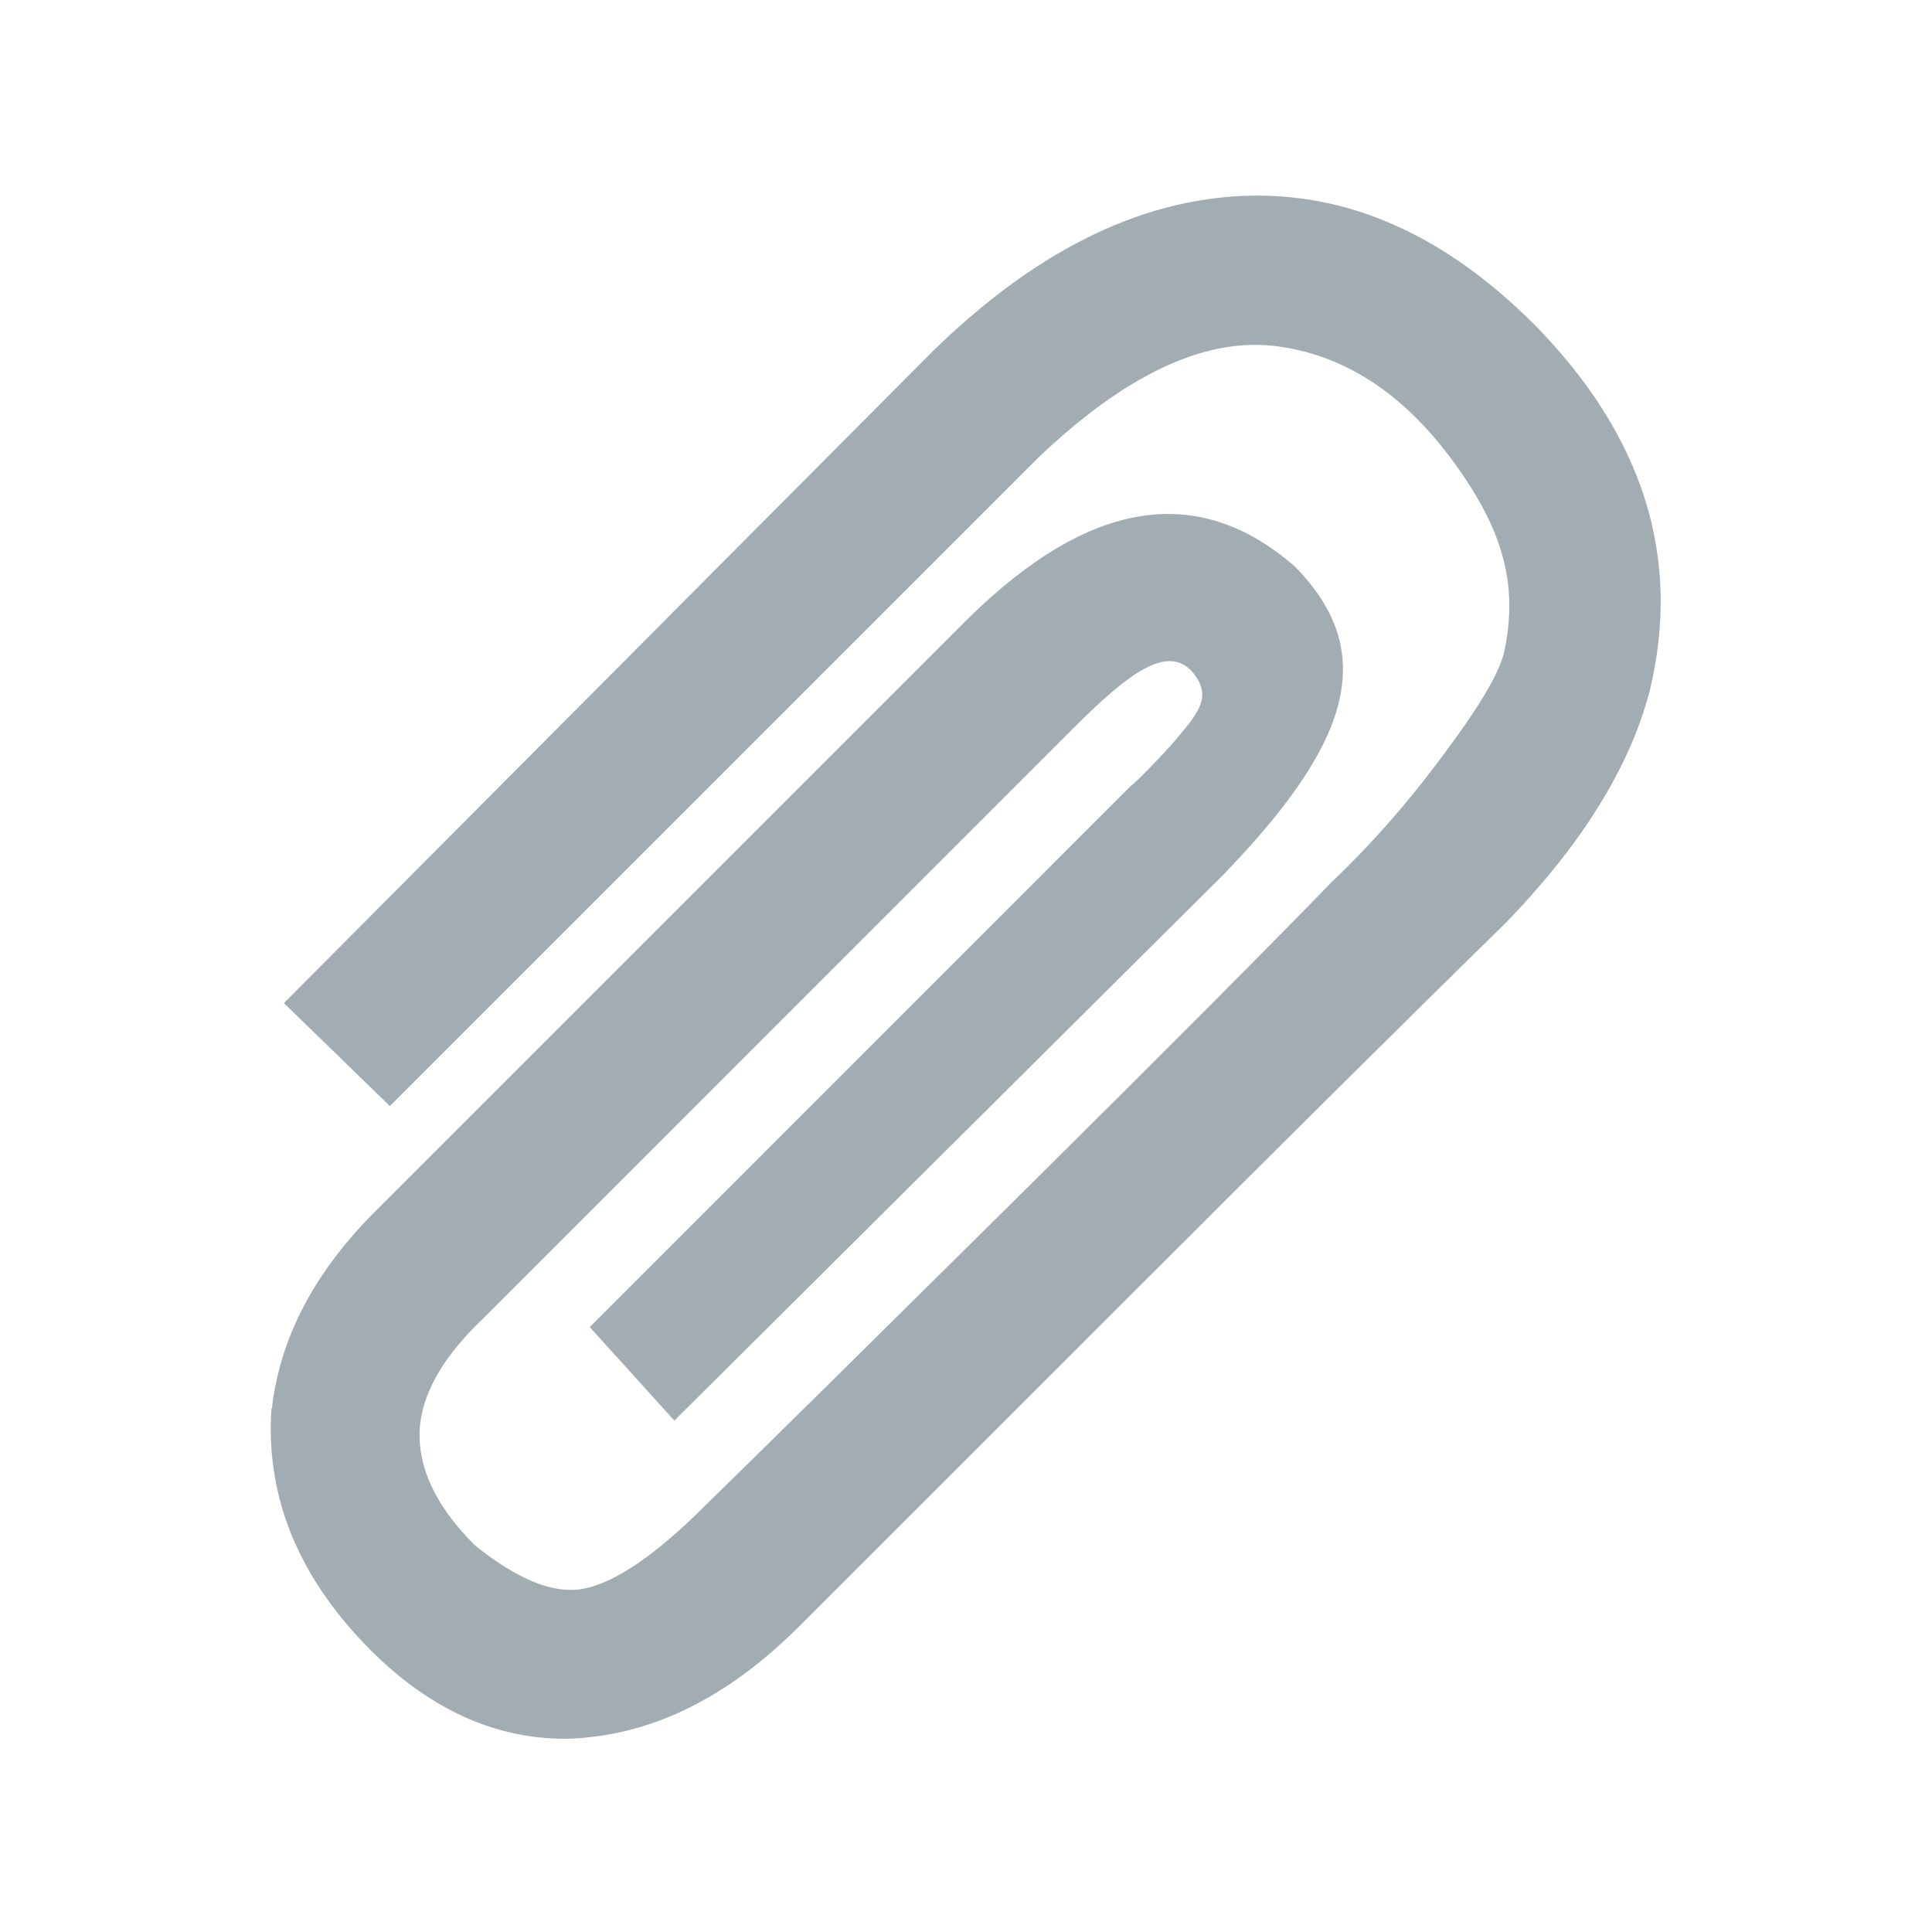
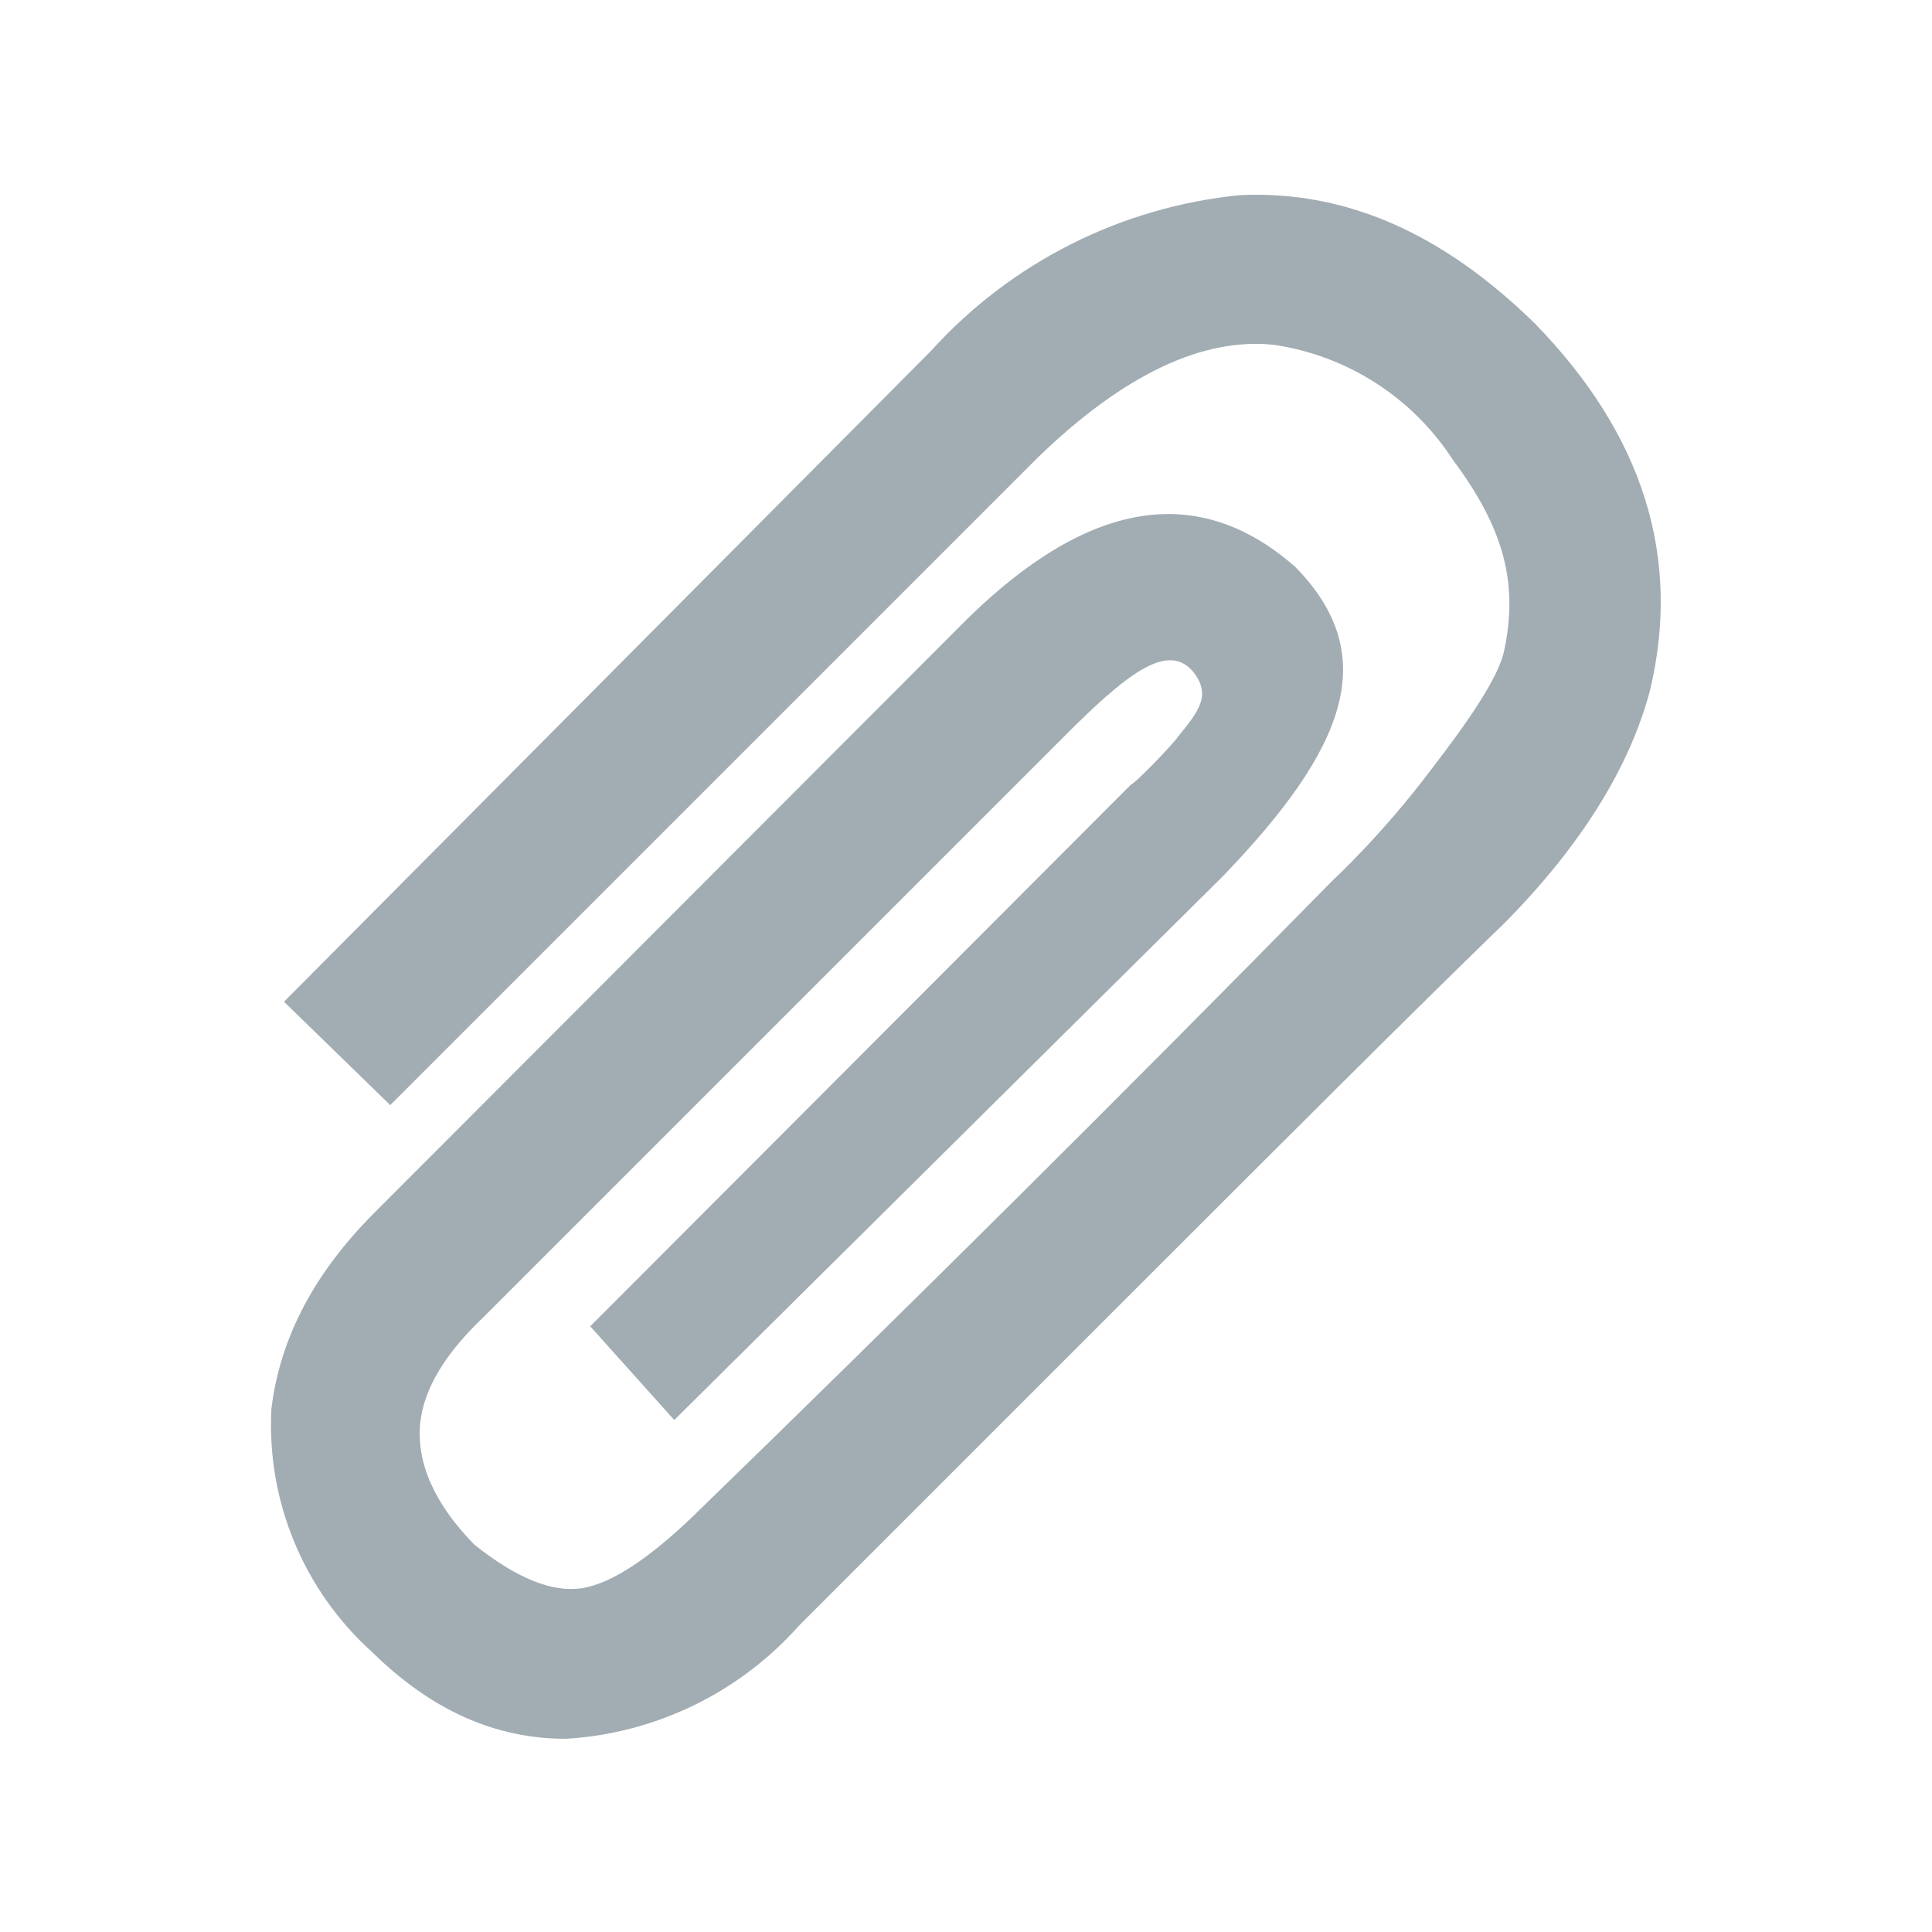
- <svg xmlns="http://www.w3.org/2000/svg" width="20" height="20" viewBox="0 0 20 20" enable-background="new 0 0 20 20">
-   <path fill="#a2acb3" d="m2.814 14.583c.083-.731.439-1.411 1.066-2.038l6.144-6.144c1.255-1.233 2.382-1.411 3.385-.532.9.919.521 1.877-.753 3.194l-5.675 5.643-.876-.968 5.611-5.612c.021 0 .409-.405.482-.5.216-.257.354-.428.141-.675-.252-.272-.633-.007-1.219.579l-6.112 6.113c-.397.376-.617.741-.659 1.098-.042.417.146.836.565 1.254.438.354.81.506 1.112.454.304-.053.685-.299 1.145-.737.877-.856 2.042-2.01 3.495-3.448 1.453-1.441 2.493-2.486 3.12-3.134.021-.021.521-.48 1.034-1.155.374-.49.685-.941.752-1.228.147-.698-.011-1.265-.532-1.975-.521-.71-1.14-1.108-1.851-1.191-.73-.083-1.547.303-2.444 1.16l-6.709 6.709-1.097-1.066 6.709-6.74c1.045-1.024 2.111-1.562 3.198-1.615 1.087-.052 2.1.392 3.04 1.333 1.128 1.149 1.525 2.414 1.191 3.793-.209.794-.71 1.599-1.505 2.414-.92.899-2.236 2.205-3.95 3.919l-3.353 3.352c-.752.751-1.557 1.14-2.414 1.16-.731 0-1.4-.304-2.01-.909-.752-.753-1.097-1.589-1.035-2.508" />
+ <svg xmlns="http://www.w3.org/2000/svg" viewBox="0 0 20 20">
+   <path fill="#a2acb3" d="M2.81 14.58c.09-.73.44-1.4 1.07-2.03l6.14-6.15c1.26-1.23 2.39-1.41 3.39-.53.9.92.52 1.88-.75 3.2L6.98 14.7l-.87-.97 5.6-5.61c.03 0 .42-.4.49-.5.21-.26.35-.43.14-.68-.25-.27-.63 0-1.22.58l-6.11 6.11c-.4.38-.62.74-.66 1.1-.04.42.15.84.56 1.26.44.35.81.5 1.12.45.3-.05.68-.3 1.14-.74a393.18 393.18 0 0 0 6.62-6.58c.02-.02.52-.48 1.03-1.16.37-.48.69-.94.75-1.22.15-.7 0-1.27-.53-1.98a2.67 2.67 0 0 0-1.85-1.19c-.73-.08-1.55.3-2.44 1.16l-6.71 6.71-1.1-1.07 6.7-6.74a4.97 4.97 0 0 1 3.2-1.61c1.1-.05 2.1.4 3.05 1.33 1.12 1.15 1.52 2.42 1.19 3.8-.21.79-.71 1.6-1.5 2.4-.93.9-2.24 2.21-3.96 3.93l-3.35 3.35A3.51 3.51 0 0 1 5.86 18c-.74 0-1.4-.3-2.01-.9a3.16 3.16 0 0 1-1.04-2.52" />
</svg>
